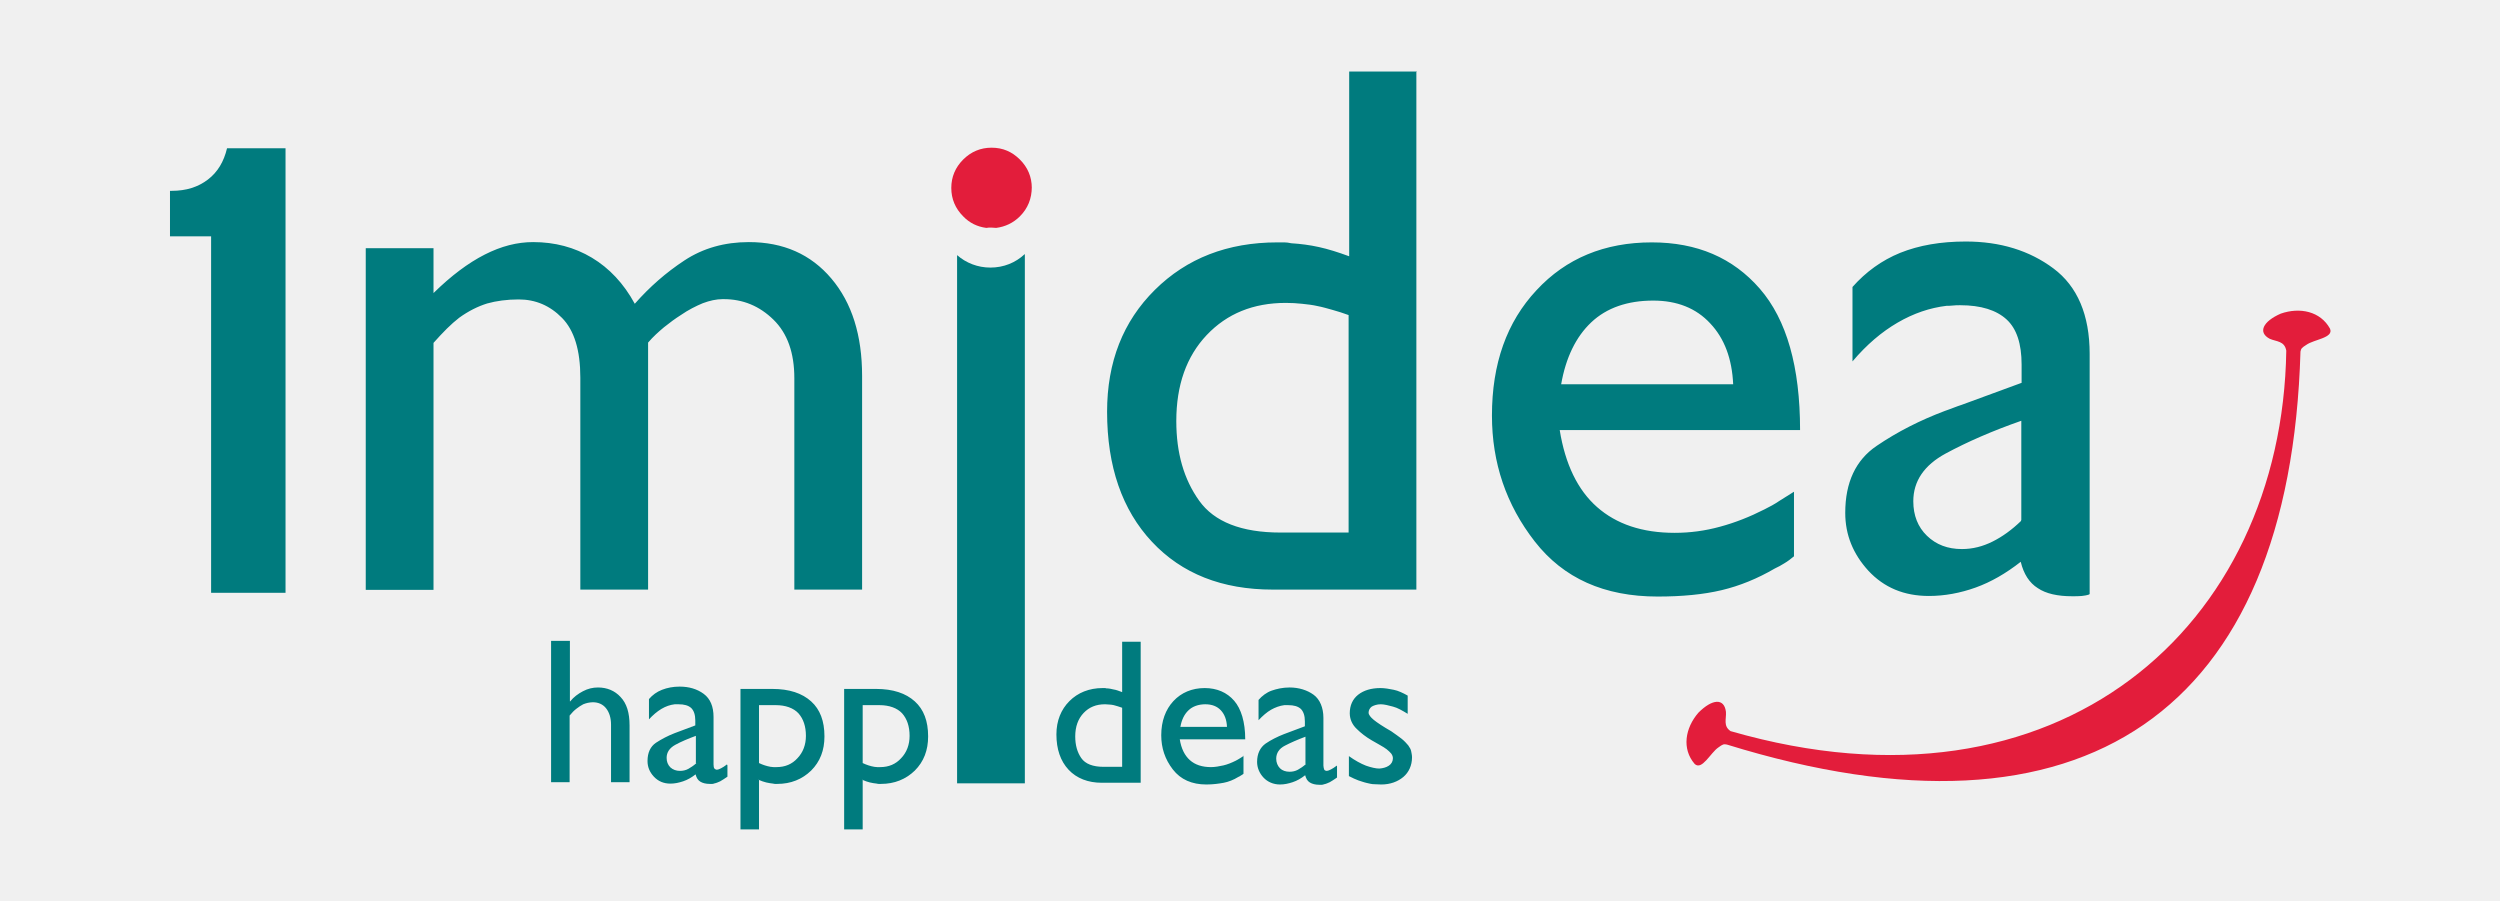
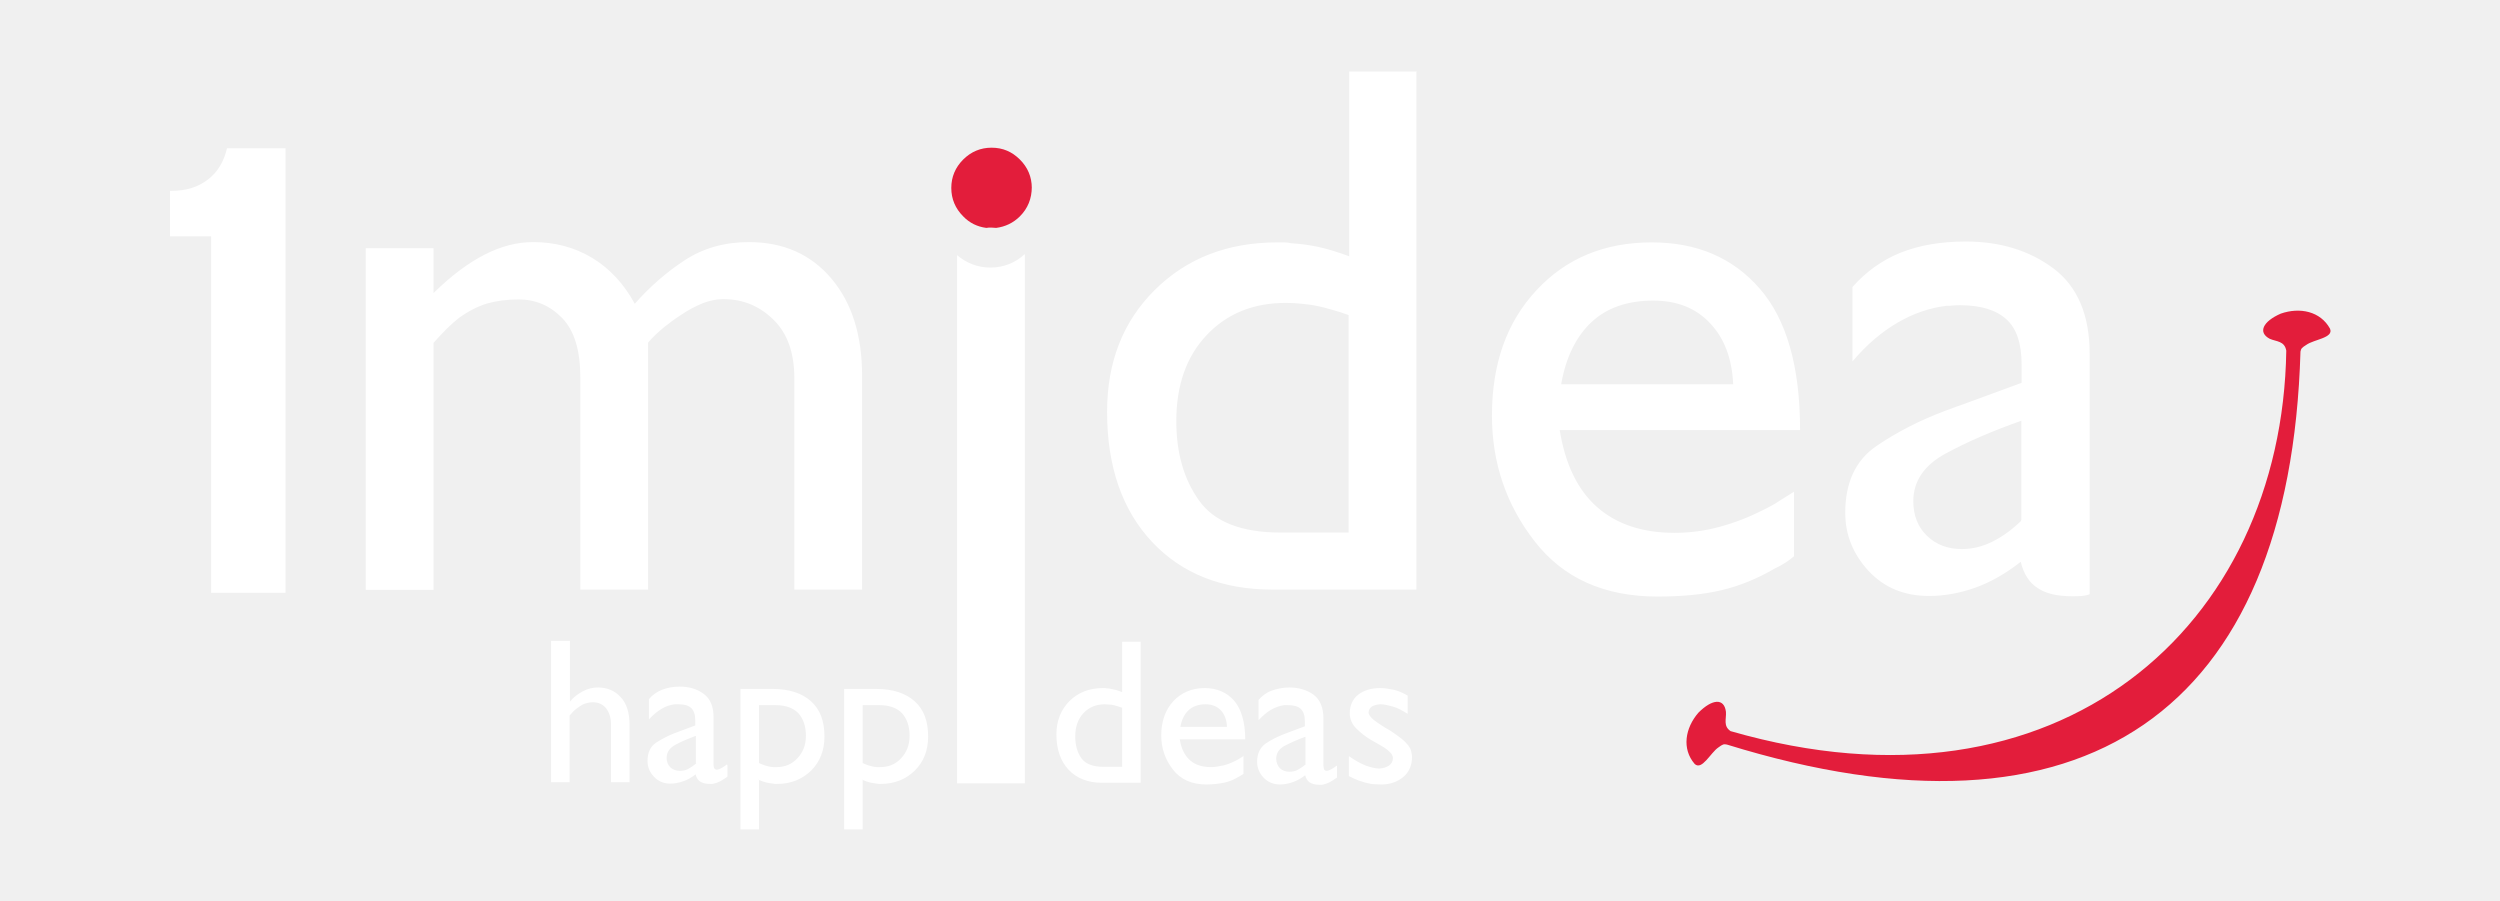
<svg xmlns="http://www.w3.org/2000/svg" width="8633px" height="3111px" viewBox="0 0 8633 3111" version="1.1">
  <defs />
  <g id="Page-1" stroke="none" stroke-width="1" fill="none" fill-rule="evenodd">
    <g id="1midea-new-logo-1" transform="translate(-1464, -1567)" stroke-width="0" stroke="#D2D3D5">
      <g id="Layer_x0020_1">
        <g id="_128339256" transform="translate(1466, 1569)">
          <g id="Group" transform="translate(585, 243)">
-             <path d="M676,612 L910,612 L910,767 C971,707 1030,663 1087,634 C1144,605 1199,591 1254,591 C1329,591 1397,609 1457,645 C1517,681 1567,734 1605,804 C1656,746 1713,696 1777,654 C1841,612 1915,591 1999,591 C2118,591 2213,633 2284,717 C2355,801 2390,913 2390,1053 L2390,1791 L2156,1791 L2156,1061 C2156,973 2132,906 2084,859 C2036,812 1979,788 1912,788 C1912,788 1912,788 1911,788 L1910,788 C1910,788 1910,788 1909,788 L1908,788 C1887,788 1864,793 1840,802 C1816,812 1790,825 1764,843 C1745,855 1726,869 1706,885 C1687,901 1668,918 1651,938 L1651,1791 L1417,1791 L1417,1059 C1417,964 1396,896 1354,853 C1312,810 1262,789 1204,789 C1164,789 1127,794 1095,803 C1063,813 1031,829 999,852 C985,863 971,875 956,890 C941,905 926,921 910,939 L910,1792 L676,1792 L676,613 L676,612 Z M4304,0 L4304,1791 L3808,1791 C3633,1791 3494,1736 3391,1626 C3288,1516 3236,1366 3236,1177 C3236,1005 3291,865 3401,756 C3511,647 3652,592 3824,592 L3848,592 C3855,592 3863,593 3872,595 C3904,597 3935,601 3967,608 C3999,615 4034,626 4072,640 L4072,2 L4306,2 L4304,0 Z M4070,1594 L4070,843 C4051,836 4032,830 4014,825 C3996,820 3979,815 3963,812 C3946,808 3928,806 3909,804 C3891,802 3872,801 3853,801 C3741,801 3650,838 3580,912 C3510,986 3475,1085 3475,1209 C3475,1319 3501,1410 3554,1484 C3606,1557 3700,1594 3835,1594 L4071,1594 L4070,1594 Z M5608,1450 L5608,1676 C5597,1685 5587,1693 5575,1700 C5564,1707 5553,1713 5542,1718 C5482,1753 5421,1778 5358,1793 C5295,1808 5221,1815 5137,1815 C4953,1815 4812,1752 4713,1625 C4614,1498 4565,1353 4565,1190 C4565,1011 4616,867 4719,757 C4821,647 4954,592 5117,592 C5273,592 5397,645 5490,752 C5583,859 5629,1022 5629,1240 L4799,1240 C4818,1358 4861,1447 4928,1506 C4995,1565 5084,1595 5196,1595 C5249,1595 5301,1588 5352,1574 C5404,1560 5455,1540 5506,1514 C5524,1505 5541,1496 5557,1485 C5574,1474 5591,1464 5608,1453 L5608,1450 L5608,1450 Z M4805,1082 L5398,1082 C5394,994 5368,924 5319,872 C5270,819 5204,793 5122,793 C5033,793 4961,818 4908,868 C4855,918 4820,990 4804,1082 L4805,1082 Z M6627,1808 C6618,1811 6610,1812 6602,1813 C6592,1814 6581,1814 6569,1814 C6518,1814 6478,1805 6450,1786 C6421,1768 6401,1737 6391,1695 C6340,1735 6288,1765 6235,1784 C6182,1803 6128,1813 6074,1813 C5988,1813 5919,1784 5865,1726 C5812,1668 5785,1602 5785,1526 C5785,1421 5821,1344 5893,1295 C5965,1246 6044,1206 6129,1174 C6139,1170 6150,1167 6159,1163 C6169,1159 6178,1156 6187,1153 L6394,1077 L6394,1014 C6394,942 6377,890 6342,858 C6307,826 6254,809 6182,809 C6173,809 6165,809 6157,810 C6149,811 6142,811 6135,811 C6077,818 6021,837 5966,869 C5911,901 5859,945 5810,1003 L5810,746 C5856,694 5911,654 5975,628 C6040,602 6115,589 6201,589 C6320,589 6421,620 6504,682 C6587,744 6629,843 6629,977 L6629,1057 L6629,1581 L6629,1582 L6629,1583 L6629,1806 L6627,1808 Z M6393,1552 L6393,1208 C6293,1243 6206,1281 6132,1321 C6058,1361 6020,1416 6020,1486 C6020,1535 6036,1575 6067,1605 C6099,1636 6139,1651 6188,1651 C6225,1651 6260,1642 6294,1625 C6328,1608 6361,1584 6392,1554 L6392,1551 L6393,1552 Z" id="Shape" fill="#007B7E" />
-             <path d="M142,1802 L142,571 L0,571 L0,414 L6,414 C56,414 97,401 131,375 C165,349 186,313 197,267 L399,267 L399,1802 L142,1802 L142,1802 Z" id="Shape" fill="#007B7E" />
+             <path d="M676,612 L910,612 L910,767 C971,707 1030,663 1087,634 C1144,605 1199,591 1254,591 C1329,591 1397,609 1457,645 C1517,681 1567,734 1605,804 C1656,746 1713,696 1777,654 C1841,612 1915,591 1999,591 C2118,591 2213,633 2284,717 C2355,801 2390,913 2390,1053 L2390,1791 L2156,1791 L2156,1061 C2156,973 2132,906 2084,859 C2036,812 1979,788 1912,788 C1912,788 1912,788 1911,788 L1910,788 C1910,788 1910,788 1909,788 L1908,788 C1887,788 1864,793 1840,802 C1816,812 1790,825 1764,843 C1745,855 1726,869 1706,885 C1687,901 1668,918 1651,938 L1651,1791 L1417,1791 L1417,1059 C1417,964 1396,896 1354,853 C1312,810 1262,789 1204,789 C1164,789 1127,794 1095,803 C1063,813 1031,829 999,852 C985,863 971,875 956,890 C941,905 926,921 910,939 L910,1792 L676,1792 L676,613 L676,612 Z M4304,0 L4304,1791 L3808,1791 C3633,1791 3494,1736 3391,1626 C3288,1516 3236,1366 3236,1177 C3236,1005 3291,865 3401,756 C3511,647 3652,592 3824,592 L3848,592 C3855,592 3863,593 3872,595 C3904,597 3935,601 3967,608 C3999,615 4034,626 4072,640 L4072,2 L4306,2 L4304,0 Z M4070,1594 L4070,843 C4051,836 4032,830 4014,825 C3996,820 3979,815 3963,812 C3946,808 3928,806 3909,804 C3891,802 3872,801 3853,801 C3741,801 3650,838 3580,912 C3510,986 3475,1085 3475,1209 C3475,1319 3501,1410 3554,1484 C3606,1557 3700,1594 3835,1594 L4071,1594 L4070,1594 Z M5608,1450 L5608,1676 C5597,1685 5587,1693 5575,1700 C5564,1707 5553,1713 5542,1718 C5482,1753 5421,1778 5358,1793 C5295,1808 5221,1815 5137,1815 C4953,1815 4812,1752 4713,1625 C4614,1498 4565,1353 4565,1190 C4565,1011 4616,867 4719,757 C4821,647 4954,592 5117,592 C5273,592 5397,645 5490,752 C5583,859 5629,1022 5629,1240 L4799,1240 C4818,1358 4861,1447 4928,1506 C4995,1565 5084,1595 5196,1595 C5249,1595 5301,1588 5352,1574 C5404,1560 5455,1540 5506,1514 C5524,1505 5541,1496 5557,1485 C5574,1474 5591,1464 5608,1453 L5608,1450 L5608,1450 Z M4805,1082 L5398,1082 C5394,994 5368,924 5319,872 C5270,819 5204,793 5122,793 C5033,793 4961,818 4908,868 C4855,918 4820,990 4804,1082 L4805,1082 Z M6627,1808 C6618,1811 6610,1812 6602,1813 C6592,1814 6581,1814 6569,1814 C6518,1814 6478,1805 6450,1786 C6421,1768 6401,1737 6391,1695 C6340,1735 6288,1765 6235,1784 C6182,1803 6128,1813 6074,1813 C5988,1813 5919,1784 5865,1726 C5812,1668 5785,1602 5785,1526 C5785,1421 5821,1344 5893,1295 C5965,1246 6044,1206 6129,1174 C6139,1170 6150,1167 6159,1163 C6169,1159 6178,1156 6187,1153 L6394,1077 L6394,1014 C6394,942 6377,890 6342,858 C6307,826 6254,809 6182,809 C6173,809 6165,809 6157,810 C6149,811 6142,811 6135,811 C6077,818 6021,837 5966,869 C5911,901 5859,945 5810,1003 L5810,746 C5856,694 5911,654 5975,628 C6040,602 6115,589 6201,589 C6320,589 6421,620 6504,682 C6587,744 6629,843 6629,977 L6629,1057 L6629,1581 L6629,1582 L6629,1583 L6629,1806 L6627,1808 Z M6393,1552 L6393,1208 C6293,1243 6206,1281 6132,1321 C6058,1361 6020,1416 6020,1486 C6020,1535 6036,1575 6067,1605 C6099,1636 6139,1651 6188,1651 C6225,1651 6260,1642 6294,1625 C6328,1608 6361,1584 6392,1554 L6392,1551 L6393,1552 Z" id="Shape" fill="#fff" />
+             <path d="M142,1802 L142,571 L0,571 L0,414 L6,414 C56,414 97,401 131,375 C165,349 186,313 197,267 L399,267 L399,1802 L142,1802 L142,1802 Z" id="Shape" fill="#fff" />
            <path d="M5390,2280 C6524,2607 7293,1917 7308,966 C7302,932 7274,935 7251,925 C7209,903 7227,865 7289,838 C7355,815 7426,830 7459,890 C7473,922 7403,927 7377,946 C7361,956 7359,959 7357,969 C7321,2213 6610,2708 5376,2326 C5365,2324 5362,2325 5347,2336 C5320,2354 5290,2417 5265,2393 C5220,2341 5232,2269 5278,2216 C5326,2168 5367,2165 5373,2213 C5375,2238 5362,2263 5391,2281 L5390,2280 Z" id="Shape" fill="#e31d3b" />
-             <path d="M1381,1968 L1381,2177 L1382,2177 C1394,2162 1409,2151 1426,2142 C1443,2133 1460,2129 1478,2129 C1509,2129 1536,2140 1556,2162 C1577,2184 1587,2216 1587,2260 L1587,2456 L1523,2456 L1523,2257 C1523,2234 1517,2215 1506,2201 C1495,2187 1479,2180 1460,2180 C1454,2180 1449,2181 1443,2182 C1438,2183 1432,2185 1427,2187 C1419,2191 1412,2196 1404,2202 C1396,2208 1388,2216 1380,2226 L1380,2456 L1316,2456 L1316,1968 L1380,1968 L1381,1968 Z M1925,2398 L1925,2437 C1915,2444 1907,2449 1900,2453 C1893,2456 1887,2459 1881,2460 C1878,2461 1875,2462 1873,2462 L1864,2462 C1850,2462 1839,2459 1831,2454 C1823,2449 1818,2441 1815,2429 C1801,2440 1787,2448 1772,2453 C1757,2458 1743,2461 1728,2461 C1705,2461 1686,2453 1671,2437 C1656,2421 1649,2403 1649,2383 C1649,2354 1659,2333 1678,2320 C1698,2307 1719,2296 1742,2287 C1745,2286 1748,2285 1750,2284 C1753,2283 1755,2282 1758,2281 L1814,2260 L1814,2243 C1814,2223 1809,2209 1800,2200 C1790,2191 1776,2187 1756,2187 L1749,2187 L1743,2187 C1727,2189 1712,2194 1697,2203 C1682,2212 1668,2224 1654,2239 L1654,2169 C1666,2155 1681,2144 1699,2137 C1717,2130 1737,2126 1760,2126 C1792,2126 1820,2134 1843,2151 C1866,2168 1877,2195 1877,2231 L1877,2395 C1877,2402 1878,2406 1880,2409 C1882,2411 1885,2413 1889,2413 C1892,2413 1897,2411 1903,2408 C1909,2405 1915,2401 1923,2395 L1923,2394 L1925,2398 Z M1816,2390 L1816,2296 C1789,2306 1765,2316 1745,2327 C1725,2338 1715,2353 1715,2372 C1715,2385 1719,2396 1728,2405 C1737,2413 1748,2417 1761,2417 C1771,2417 1781,2415 1790,2410 C1799,2405 1808,2399 1817,2391 L1817,2390 L1816,2390 Z M2034,2447 L2034,2619 L1970,2619 L1970,2134 L2080,2134 C2139,2134 2183,2149 2214,2177 C2245,2205 2260,2245 2260,2298 C2260,2346 2245,2385 2214,2416 C2183,2446 2144,2462 2097,2462 L2090,2462 C2088,2462 2086,2462 2083,2461 C2075,2460 2067,2459 2059,2457 C2051,2455 2042,2452 2033,2448 L2033,2447 L2034,2447 Z M2034,2191 L2034,2390 C2041,2393 2047,2396 2054,2398 C2061,2400 2067,2402 2074,2403 C2077,2403 2081,2404 2084,2404 L2094,2404 C2124,2404 2148,2394 2167,2373 C2186,2353 2196,2327 2196,2296 C2196,2263 2187,2237 2170,2218 C2153,2200 2126,2190 2092,2190 L2034,2190 L2034,2191 Z M2392,2447 L2392,2619 L2328,2619 L2328,2134 L2438,2134 C2497,2134 2541,2149 2572,2177 C2603,2205 2618,2245 2618,2298 C2618,2346 2603,2385 2572,2416 C2541,2446 2502,2462 2455,2462 L2448,2462 C2446,2462 2444,2462 2441,2461 C2433,2460 2425,2459 2417,2457 C2409,2455 2400,2452 2391,2448 L2391,2447 L2392,2447 Z M2392,2191 L2392,2390 C2399,2393 2405,2396 2412,2398 C2419,2400 2425,2402 2432,2403 C2435,2403 2439,2404 2442,2404 L2452,2404 C2482,2404 2506,2394 2525,2373 C2544,2353 2554,2327 2554,2296 C2554,2263 2545,2237 2528,2218 C2511,2200 2484,2190 2450,2190 L2392,2190 L2392,2191 Z" id="Shape" fill="#007B7E" />
-             <path d="M3352,1970 L3352,2458 L3217,2458 C3171,2458 3131,2443 3103,2413 C3075,2383 3061,2342 3061,2291 C3061,2244 3077,2205 3106,2176 C3135,2147 3174,2131 3221,2131 L3227,2131 C3229,2131 3231,2131 3233,2132 C3242,2132 3251,2134 3259,2136 C3267,2137 3277,2141 3288,2145 L3288,1971 L3352,1971 L3352,1970 Z M3288,2404 L3288,2199 C3283,2197 3277,2195 3273,2194 C3269,2193 3263,2191 3259,2190 C3254,2189 3249,2188 3244,2188 C3239,2188 3234,2187 3229,2187 C3198,2187 3174,2197 3155,2217 C3136,2237 3126,2264 3126,2298 C3126,2328 3133,2353 3147,2373 C3161,2393 3187,2403 3224,2403 L3288,2403 L3288,2404 Z M3707,2365 L3707,2427 C3704,2429 3701,2432 3698,2433 C3695,2435 3692,2437 3689,2438 C3673,2448 3655,2455 3639,2458 C3623,2461 3602,2464 3579,2464 C3529,2464 3490,2447 3463,2412 C3436,2377 3423,2338 3423,2294 C3423,2245 3438,2205 3465,2176 C3492,2147 3529,2131 3573,2131 C3615,2131 3650,2146 3675,2175 C3699,2203 3713,2248 3713,2308 L3487,2308 C3492,2340 3504,2364 3522,2380 C3540,2396 3564,2404 3595,2404 C3609,2404 3624,2401 3638,2398 C3651,2395 3666,2389 3680,2382 C3685,2380 3690,2376 3694,2374 C3698,2372 3703,2368 3708,2365 L3708,2364 L3707,2365 Z M3488,2265 L3650,2265 C3649,2241 3642,2222 3629,2208 C3616,2194 3598,2187 3575,2187 C3551,2187 3530,2195 3517,2208 C3503,2221 3493,2241 3489,2266 L3488,2265 Z M4030,2401 L4030,2440 C4020,2447 4012,2452 4005,2456 C3998,2459 3992,2462 3986,2463 C3983,2464 3980,2465 3978,2465 L3969,2465 C3955,2465 3944,2462 3936,2457 C3928,2452 3923,2444 3920,2432 C3906,2443 3892,2451 3877,2456 C3862,2461 3848,2464 3833,2464 C3810,2464 3790,2455 3776,2440 C3762,2425 3754,2406 3754,2386 C3754,2357 3765,2336 3783,2323 C3802,2310 3824,2299 3847,2290 C3850,2289 3853,2288 3855,2287 C3858,2286 3860,2285 3863,2284 L3919,2263 L3919,2246 C3919,2226 3914,2212 3905,2203 C3895,2194 3881,2190 3861,2190 L3854,2190 L3848,2190 C3832,2192 3816,2198 3802,2206 C3788,2214 3773,2227 3759,2242 L3759,2172 C3771,2158 3787,2146 3804,2140 C3821,2134 3842,2129 3866,2129 C3898,2129 3927,2138 3949,2154 C3971,2170 3983,2199 3983,2234 L3983,2399 C3983,2404 3985,2411 3986,2413 C3987,2415 3991,2417 3995,2417 C3998,2417 4003,2415 4009,2412 C4015,2409 4021,2405 4029,2399 L4029,2398 L4030,2401 Z M3921,2393 L3921,2299 C3894,2309 3869,2320 3850,2330 C3830,2340 3820,2356 3820,2375 C3820,2388 3825,2400 3833,2408 C3841,2416 3853,2420 3866,2420 C3876,2420 3886,2418 3895,2413 C3904,2408 3913,2402 3922,2394 L3922,2393 L3921,2393 Z M4274,2157 L4274,2220 C4256,2209 4239,2199 4223,2195 C4208,2191 4193,2187 4181,2187 C4168,2187 4157,2191 4150,2195 C4143,2200 4139,2208 4139,2216 C4139,2223 4146,2232 4157,2241 C4168,2250 4189,2264 4217,2280 C4231,2290 4243,2298 4253,2306 C4263,2314 4270,2322 4276,2329 C4281,2336 4285,2343 4286,2349 C4287,2355 4289,2362 4289,2370 C4289,2398 4278,2422 4259,2438 C4240,2454 4214,2464 4183,2464 C4174,2464 4165,2463 4158,2463 C4151,2463 4142,2461 4134,2459 C4124,2457 4114,2453 4104,2450 C4095,2447 4083,2441 4071,2435 L4071,2366 C4092,2381 4112,2392 4130,2399 C4147,2405 4164,2409 4176,2409 C4189,2408 4200,2405 4209,2399 C4218,2393 4223,2384 4223,2373 C4223,2367 4220,2361 4217,2357 C4214,2353 4207,2347 4201,2342 C4194,2337 4186,2332 4177,2327 C4168,2322 4159,2317 4149,2311 C4130,2300 4112,2286 4098,2272 C4083,2258 4074,2239 4074,2218 C4074,2191 4084,2169 4103,2154 C4122,2139 4148,2131 4180,2131 C4195,2131 4211,2134 4226,2137 C4241,2140 4258,2148 4274,2157 L4274,2156 L4274,2157 Z" id="Shape" fill="#007B7E" />
-             <path d="M2952,633 L2952,2460 L2718,2460 L2718,636 C2749,663 2789,679 2833,679 C2879,679 2920,662 2951,633 L2952,633 Z" id="Shape" fill="#007B7E" />
+             <path d="M1381,1968 L1381,2177 L1382,2177 C1394,2162 1409,2151 1426,2142 C1443,2133 1460,2129 1478,2129 C1509,2129 1536,2140 1556,2162 C1577,2184 1587,2216 1587,2260 L1587,2456 L1523,2456 L1523,2257 C1523,2234 1517,2215 1506,2201 C1495,2187 1479,2180 1460,2180 C1454,2180 1449,2181 1443,2182 C1438,2183 1432,2185 1427,2187 C1419,2191 1412,2196 1404,2202 C1396,2208 1388,2216 1380,2226 L1380,2456 L1316,2456 L1316,1968 L1380,1968 L1381,1968 Z M1925,2398 L1925,2437 C1915,2444 1907,2449 1900,2453 C1893,2456 1887,2459 1881,2460 C1878,2461 1875,2462 1873,2462 L1864,2462 C1850,2462 1839,2459 1831,2454 C1823,2449 1818,2441 1815,2429 C1801,2440 1787,2448 1772,2453 C1757,2458 1743,2461 1728,2461 C1705,2461 1686,2453 1671,2437 C1656,2421 1649,2403 1649,2383 C1649,2354 1659,2333 1678,2320 C1698,2307 1719,2296 1742,2287 C1745,2286 1748,2285 1750,2284 C1753,2283 1755,2282 1758,2281 L1814,2260 L1814,2243 C1814,2223 1809,2209 1800,2200 C1790,2191 1776,2187 1756,2187 L1749,2187 L1743,2187 C1727,2189 1712,2194 1697,2203 C1682,2212 1668,2224 1654,2239 L1654,2169 C1666,2155 1681,2144 1699,2137 C1717,2130 1737,2126 1760,2126 C1792,2126 1820,2134 1843,2151 C1866,2168 1877,2195 1877,2231 L1877,2395 C1877,2402 1878,2406 1880,2409 C1882,2411 1885,2413 1889,2413 C1892,2413 1897,2411 1903,2408 C1909,2405 1915,2401 1923,2395 L1923,2394 L1925,2398 Z M1816,2390 L1816,2296 C1789,2306 1765,2316 1745,2327 C1725,2338 1715,2353 1715,2372 C1715,2385 1719,2396 1728,2405 C1737,2413 1748,2417 1761,2417 C1771,2417 1781,2415 1790,2410 C1799,2405 1808,2399 1817,2391 L1817,2390 L1816,2390 Z M2034,2447 L2034,2619 L1970,2619 L1970,2134 L2080,2134 C2139,2134 2183,2149 2214,2177 C2245,2205 2260,2245 2260,2298 C2260,2346 2245,2385 2214,2416 C2183,2446 2144,2462 2097,2462 L2090,2462 C2088,2462 2086,2462 2083,2461 C2075,2460 2067,2459 2059,2457 C2051,2455 2042,2452 2033,2448 L2033,2447 L2034,2447 Z M2034,2191 L2034,2390 C2041,2393 2047,2396 2054,2398 C2061,2400 2067,2402 2074,2403 C2077,2403 2081,2404 2084,2404 L2094,2404 C2124,2404 2148,2394 2167,2373 C2186,2353 2196,2327 2196,2296 C2196,2263 2187,2237 2170,2218 C2153,2200 2126,2190 2092,2190 L2034,2190 L2034,2191 Z M2392,2447 L2392,2619 L2328,2619 L2328,2134 L2438,2134 C2497,2134 2541,2149 2572,2177 C2603,2205 2618,2245 2618,2298 C2618,2346 2603,2385 2572,2416 C2541,2446 2502,2462 2455,2462 L2448,2462 C2446,2462 2444,2462 2441,2461 C2433,2460 2425,2459 2417,2457 C2409,2455 2400,2452 2391,2448 L2391,2447 L2392,2447 Z M2392,2191 L2392,2390 C2399,2393 2405,2396 2412,2398 C2419,2400 2425,2402 2432,2403 C2435,2403 2439,2404 2442,2404 L2452,2404 C2482,2404 2506,2394 2525,2373 C2544,2353 2554,2327 2554,2296 C2554,2263 2545,2237 2528,2218 C2511,2200 2484,2190 2450,2190 L2392,2190 L2392,2191 Z" id="Shape" fill="#fff" />
+             <path d="M3352,1970 L3352,2458 L3217,2458 C3171,2458 3131,2443 3103,2413 C3075,2383 3061,2342 3061,2291 C3061,2244 3077,2205 3106,2176 C3135,2147 3174,2131 3221,2131 L3227,2131 C3229,2131 3231,2131 3233,2132 C3242,2132 3251,2134 3259,2136 C3267,2137 3277,2141 3288,2145 L3288,1971 L3352,1971 L3352,1970 Z M3288,2404 L3288,2199 C3283,2197 3277,2195 3273,2194 C3269,2193 3263,2191 3259,2190 C3254,2189 3249,2188 3244,2188 C3239,2188 3234,2187 3229,2187 C3198,2187 3174,2197 3155,2217 C3136,2237 3126,2264 3126,2298 C3126,2328 3133,2353 3147,2373 C3161,2393 3187,2403 3224,2403 L3288,2403 L3288,2404 Z M3707,2365 L3707,2427 C3704,2429 3701,2432 3698,2433 C3695,2435 3692,2437 3689,2438 C3673,2448 3655,2455 3639,2458 C3623,2461 3602,2464 3579,2464 C3529,2464 3490,2447 3463,2412 C3436,2377 3423,2338 3423,2294 C3423,2245 3438,2205 3465,2176 C3492,2147 3529,2131 3573,2131 C3615,2131 3650,2146 3675,2175 C3699,2203 3713,2248 3713,2308 L3487,2308 C3492,2340 3504,2364 3522,2380 C3540,2396 3564,2404 3595,2404 C3609,2404 3624,2401 3638,2398 C3651,2395 3666,2389 3680,2382 C3685,2380 3690,2376 3694,2374 C3698,2372 3703,2368 3708,2365 L3708,2364 L3707,2365 Z M3488,2265 L3650,2265 C3649,2241 3642,2222 3629,2208 C3616,2194 3598,2187 3575,2187 C3551,2187 3530,2195 3517,2208 C3503,2221 3493,2241 3489,2266 L3488,2265 Z M4030,2401 L4030,2440 C4020,2447 4012,2452 4005,2456 C3998,2459 3992,2462 3986,2463 C3983,2464 3980,2465 3978,2465 L3969,2465 C3955,2465 3944,2462 3936,2457 C3928,2452 3923,2444 3920,2432 C3906,2443 3892,2451 3877,2456 C3862,2461 3848,2464 3833,2464 C3810,2464 3790,2455 3776,2440 C3762,2425 3754,2406 3754,2386 C3754,2357 3765,2336 3783,2323 C3802,2310 3824,2299 3847,2290 C3850,2289 3853,2288 3855,2287 C3858,2286 3860,2285 3863,2284 L3919,2263 L3919,2246 C3919,2226 3914,2212 3905,2203 C3895,2194 3881,2190 3861,2190 L3854,2190 L3848,2190 C3832,2192 3816,2198 3802,2206 C3788,2214 3773,2227 3759,2242 L3759,2172 C3771,2158 3787,2146 3804,2140 C3821,2134 3842,2129 3866,2129 C3898,2129 3927,2138 3949,2154 C3971,2170 3983,2199 3983,2234 L3983,2399 C3983,2404 3985,2411 3986,2413 C3987,2415 3991,2417 3995,2417 C3998,2417 4003,2415 4009,2412 C4015,2409 4021,2405 4029,2399 L4029,2398 L4030,2401 Z M3921,2393 L3921,2299 C3894,2309 3869,2320 3850,2330 C3830,2340 3820,2356 3820,2375 C3820,2388 3825,2400 3833,2408 C3841,2416 3853,2420 3866,2420 C3876,2420 3886,2418 3895,2413 C3904,2408 3913,2402 3922,2394 L3922,2393 L3921,2393 Z M4274,2157 L4274,2220 C4256,2209 4239,2199 4223,2195 C4208,2191 4193,2187 4181,2187 C4168,2187 4157,2191 4150,2195 C4143,2200 4139,2208 4139,2216 C4139,2223 4146,2232 4157,2241 C4168,2250 4189,2264 4217,2280 C4231,2290 4243,2298 4253,2306 C4263,2314 4270,2322 4276,2329 C4281,2336 4285,2343 4286,2349 C4287,2355 4289,2362 4289,2370 C4289,2398 4278,2422 4259,2438 C4240,2454 4214,2464 4183,2464 C4174,2464 4165,2463 4158,2463 C4151,2463 4142,2461 4134,2459 C4124,2457 4114,2453 4104,2450 C4095,2447 4083,2441 4071,2435 L4071,2366 C4092,2381 4112,2392 4130,2399 C4147,2405 4164,2409 4176,2409 C4189,2408 4200,2405 4209,2399 C4218,2393 4223,2384 4223,2373 C4223,2367 4220,2361 4217,2357 C4214,2353 4207,2347 4201,2342 C4194,2337 4186,2332 4177,2327 C4168,2322 4159,2317 4149,2311 C4130,2300 4112,2286 4098,2272 C4083,2258 4074,2239 4074,2218 C4074,2191 4084,2169 4103,2154 C4122,2139 4148,2131 4180,2131 C4195,2131 4211,2134 4226,2137 C4241,2140 4258,2148 4274,2157 L4274,2156 L4274,2157 Z" id="Shape" fill="#fff" />
+             <path d="M2952,633 L2952,2460 L2718,2460 L2718,636 C2749,663 2789,679 2833,679 C2879,679 2920,662 2951,633 L2952,633 Z" id="Shape" fill="#fff" />
            <path d="M2976,401 C2976,441 2962,475 2935,502 C2912,525 2884,538 2853,542 C2842,541 2830,540 2819,542 C2788,538 2761,525 2739,502 C2712,475 2698,442 2698,404 C2698,366 2712,333 2739,306 C2766,279 2799,265 2837,265 C2876,265 2908,279 2935,306 C2962,333 2976,366 2976,404 L2976,401 L2976,401 Z" id="Shape" fill="#e31d3b" />
          </g>
          <rect id="Rectangle-path" x="0" y="0" width="8629" height="3107" />
        </g>
      </g>
    </g>
  </g>
</svg>
